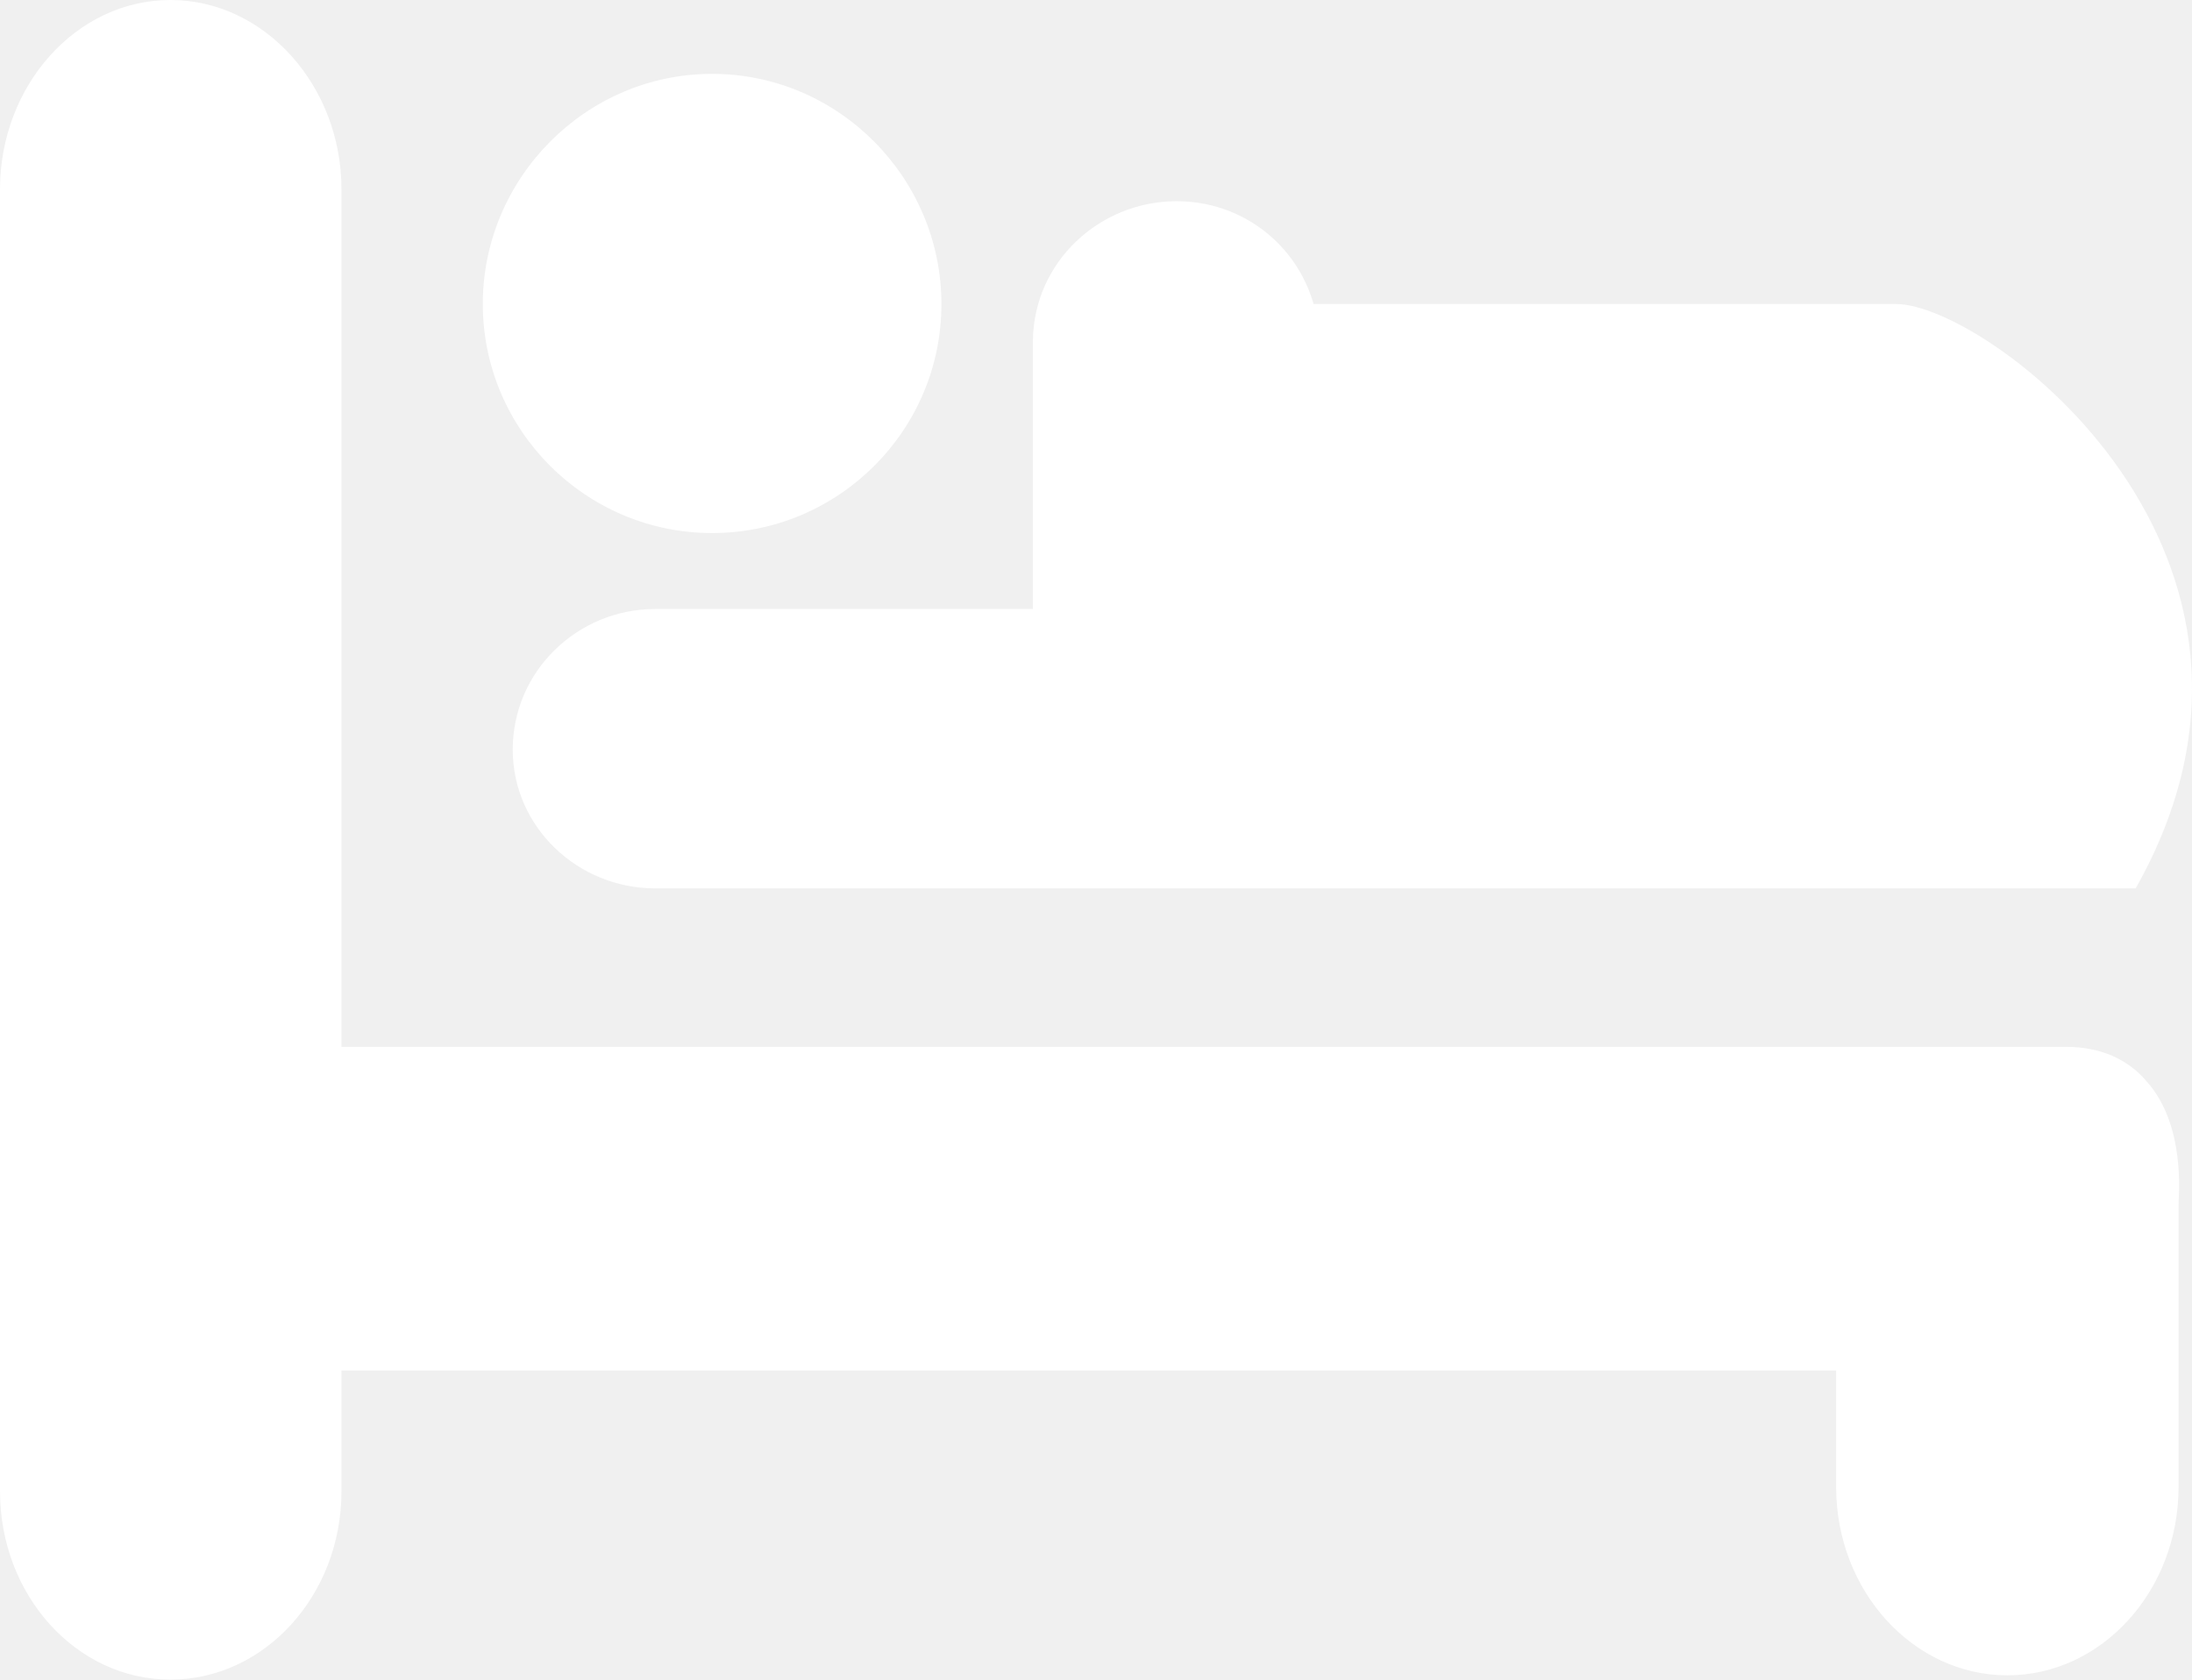
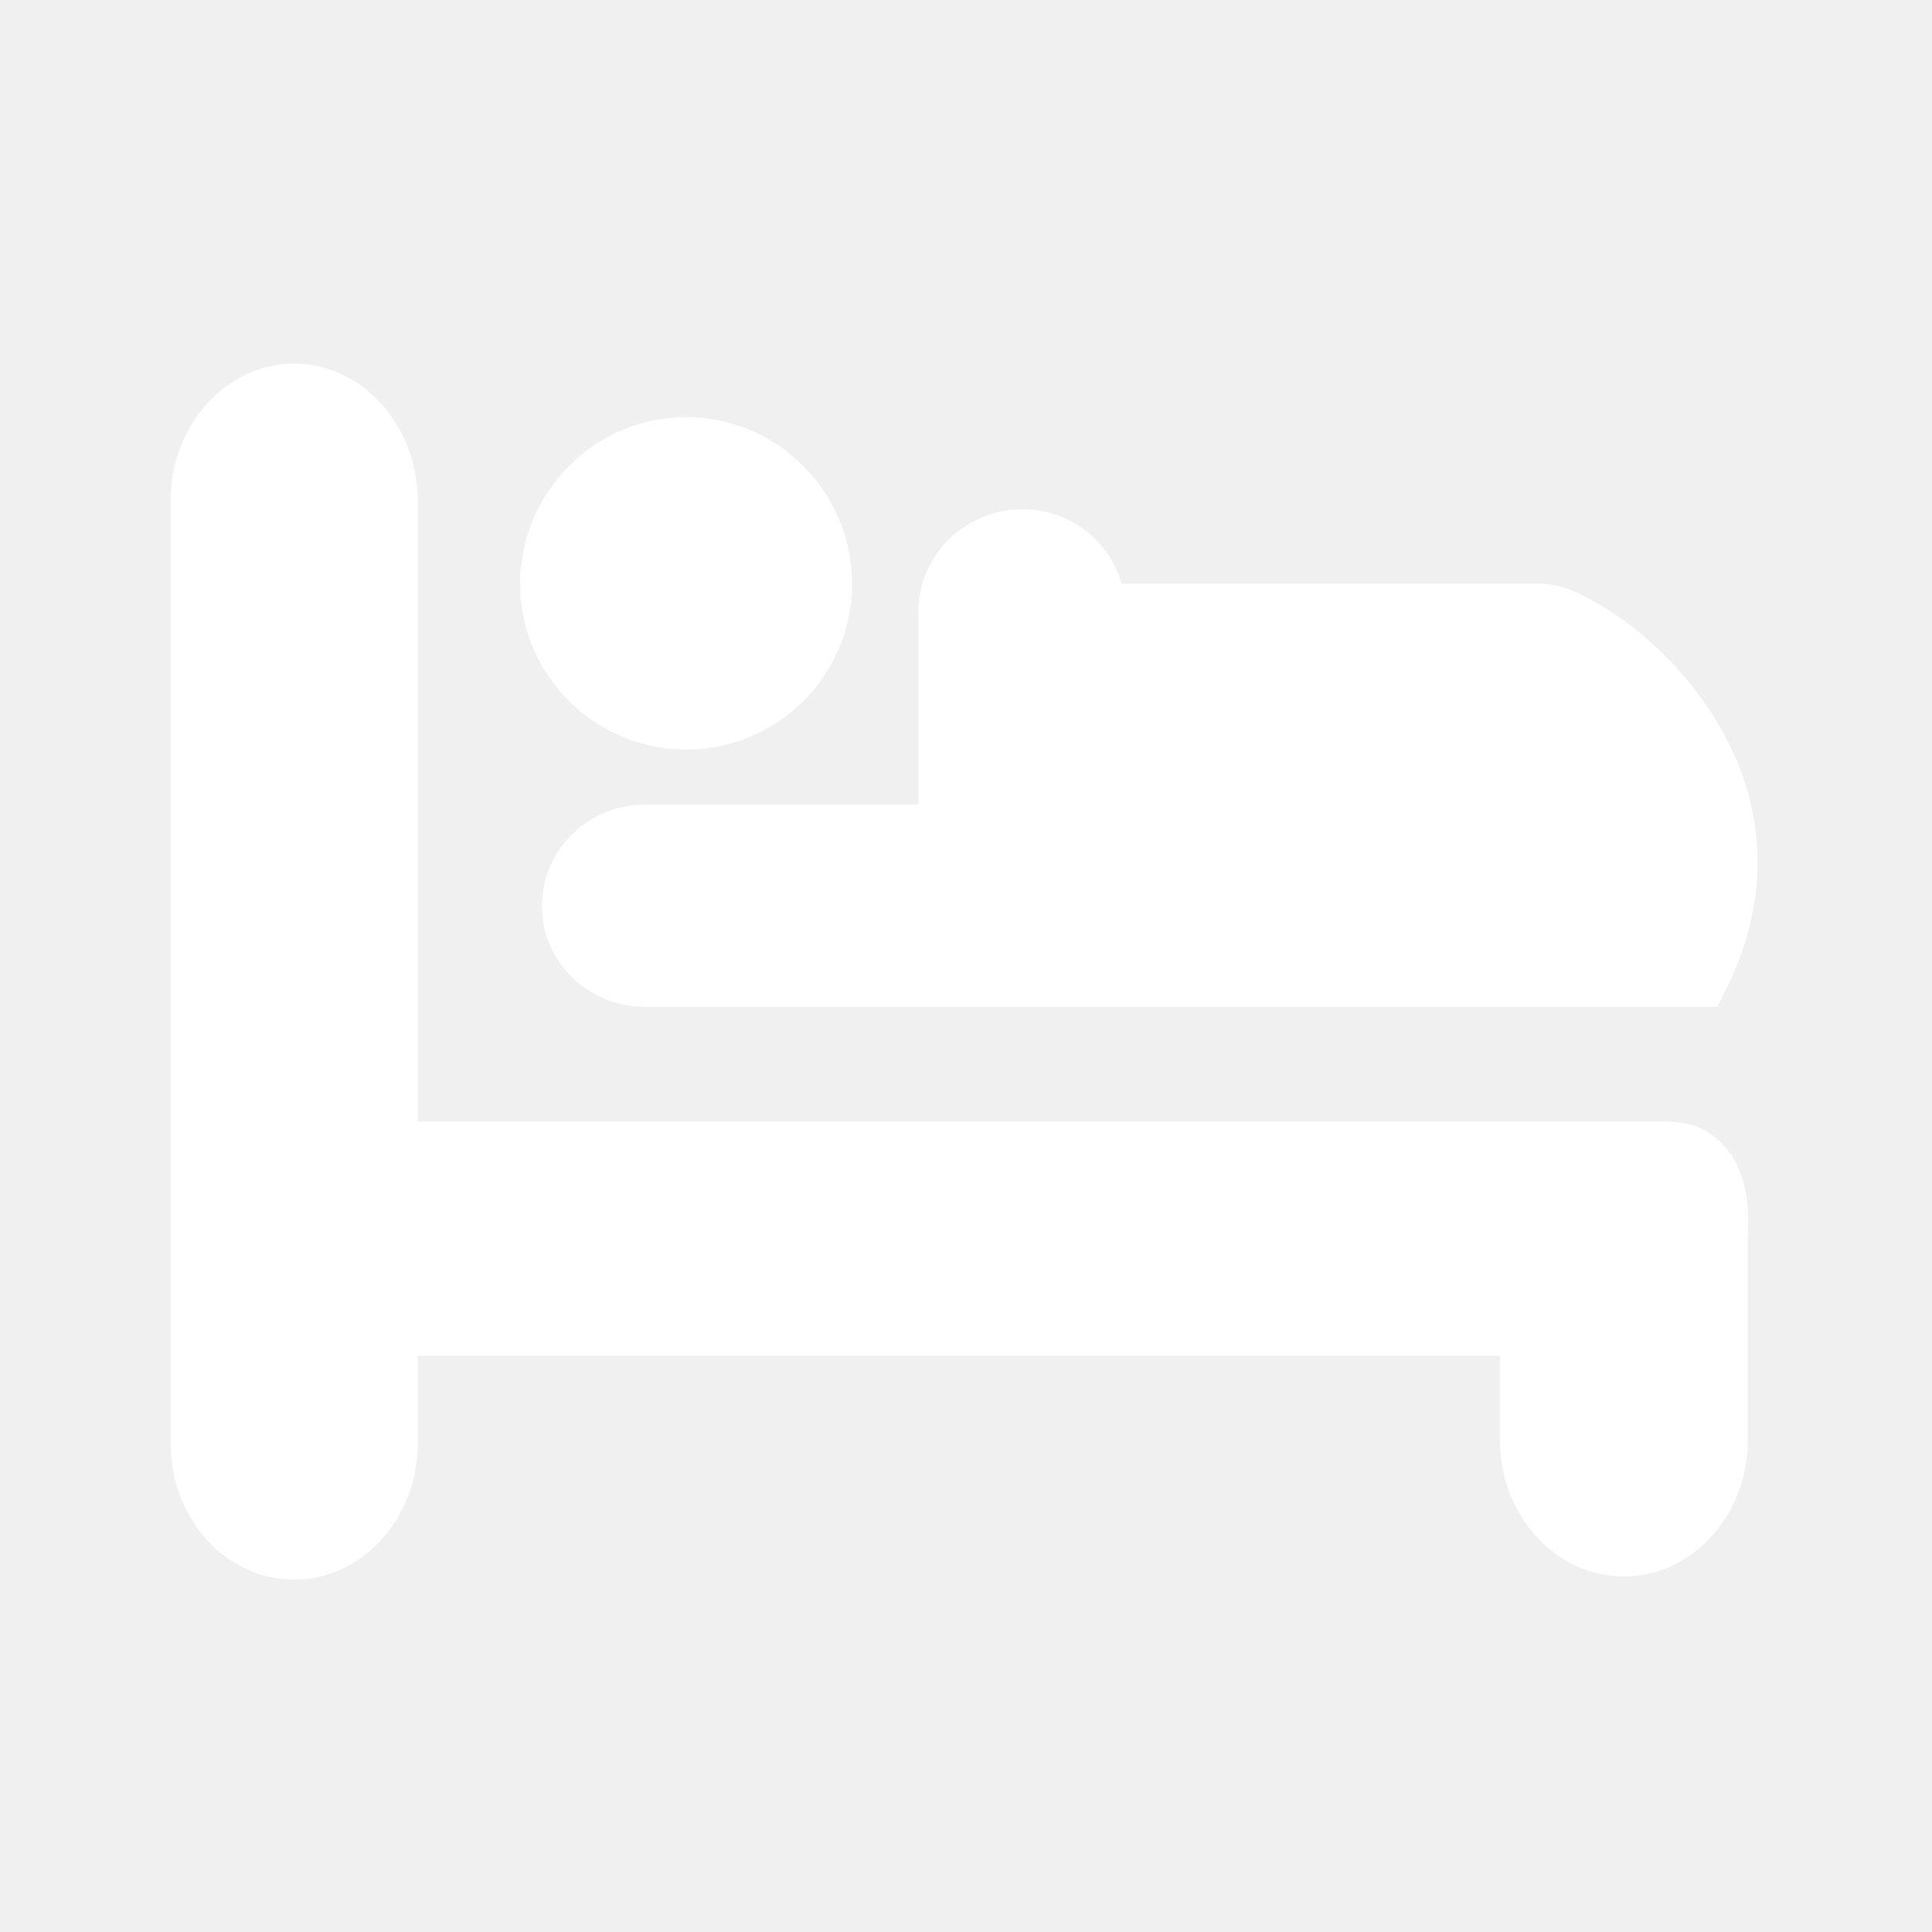
- <svg xmlns="http://www.w3.org/2000/svg" width="23" height="17.623" viewBox="0 0 23 17.623">
-   <path fill="#fff" d="M22.521 11.343c-.201-.237-.494-.359-.839-.359h-18.099v-8.997c0-1.089-.807-1.987-1.795-1.987s-1.788.898-1.788 1.987v13.659c0 1.093.8 1.977 1.788 1.977s1.795-.884 1.795-1.977v-1.266h15.683v1.221c0 1.093.809 1.977 1.797 1.977s1.796-.884 1.796-1.977v-2.964c-.001-.089.079-.833-.338-1.294m-17.141-3.478c0 .815.685 1.456 1.493 1.456h15.536c1.977-3.504-1.562-6.131-2.513-6.131h-6.113c-.179-.629-.753-1.079-1.437-1.079-.81 0-1.498.638-1.508 1.461v2.818h-3.965c-.814.001-1.493.652-1.493 1.475m2.091-2.272c1.329 0 2.407-1.078 2.407-2.402s-1.078-2.416-2.407-2.416c-1.322 0-2.405 1.091-2.405 2.415s1.082 2.403 2.405 2.403" />
+ <svg xmlns="http://www.w3.org/2000/svg" width="28" height="28" viewBox="200 150 28 28" overflow="visible" enable-background="new 200 150 28 28">
+   <path fill="#fff" d="M224.993 166.613c-.201-.238-.494-.359-.839-.359h-18.099v-8.996c0-1.09-.807-1.988-1.795-1.988s-1.788.898-1.788 1.988v13.658c0 1.092.8 1.977 1.788 1.977s1.795-.885 1.795-1.977v-1.266h15.683v1.221c0 1.092.809 1.977 1.797 1.977s1.796-.885 1.796-1.977v-2.963c0-.09.08-.834-.338-1.295m-17.14-3.478c0 .815.685 1.457 1.493 1.457h15.536c1.977-3.504-1.562-6.131-2.514-6.131h-6.112c-.179-.629-.752-1.08-1.437-1.08-.81 0-1.498.639-1.508 1.461v2.818h-3.966c-.814 0-1.492.652-1.492 1.475m2.09-2.272c1.328 0 2.406-1.078 2.406-2.402 0-1.326-1.078-2.416-2.406-2.416-1.322 0-2.405 1.09-2.405 2.416 0 1.324 1.083 2.402 2.405 2.402" />
+   <rect x="200" y="150" width="28" height="28" fill="none" />
</svg>
